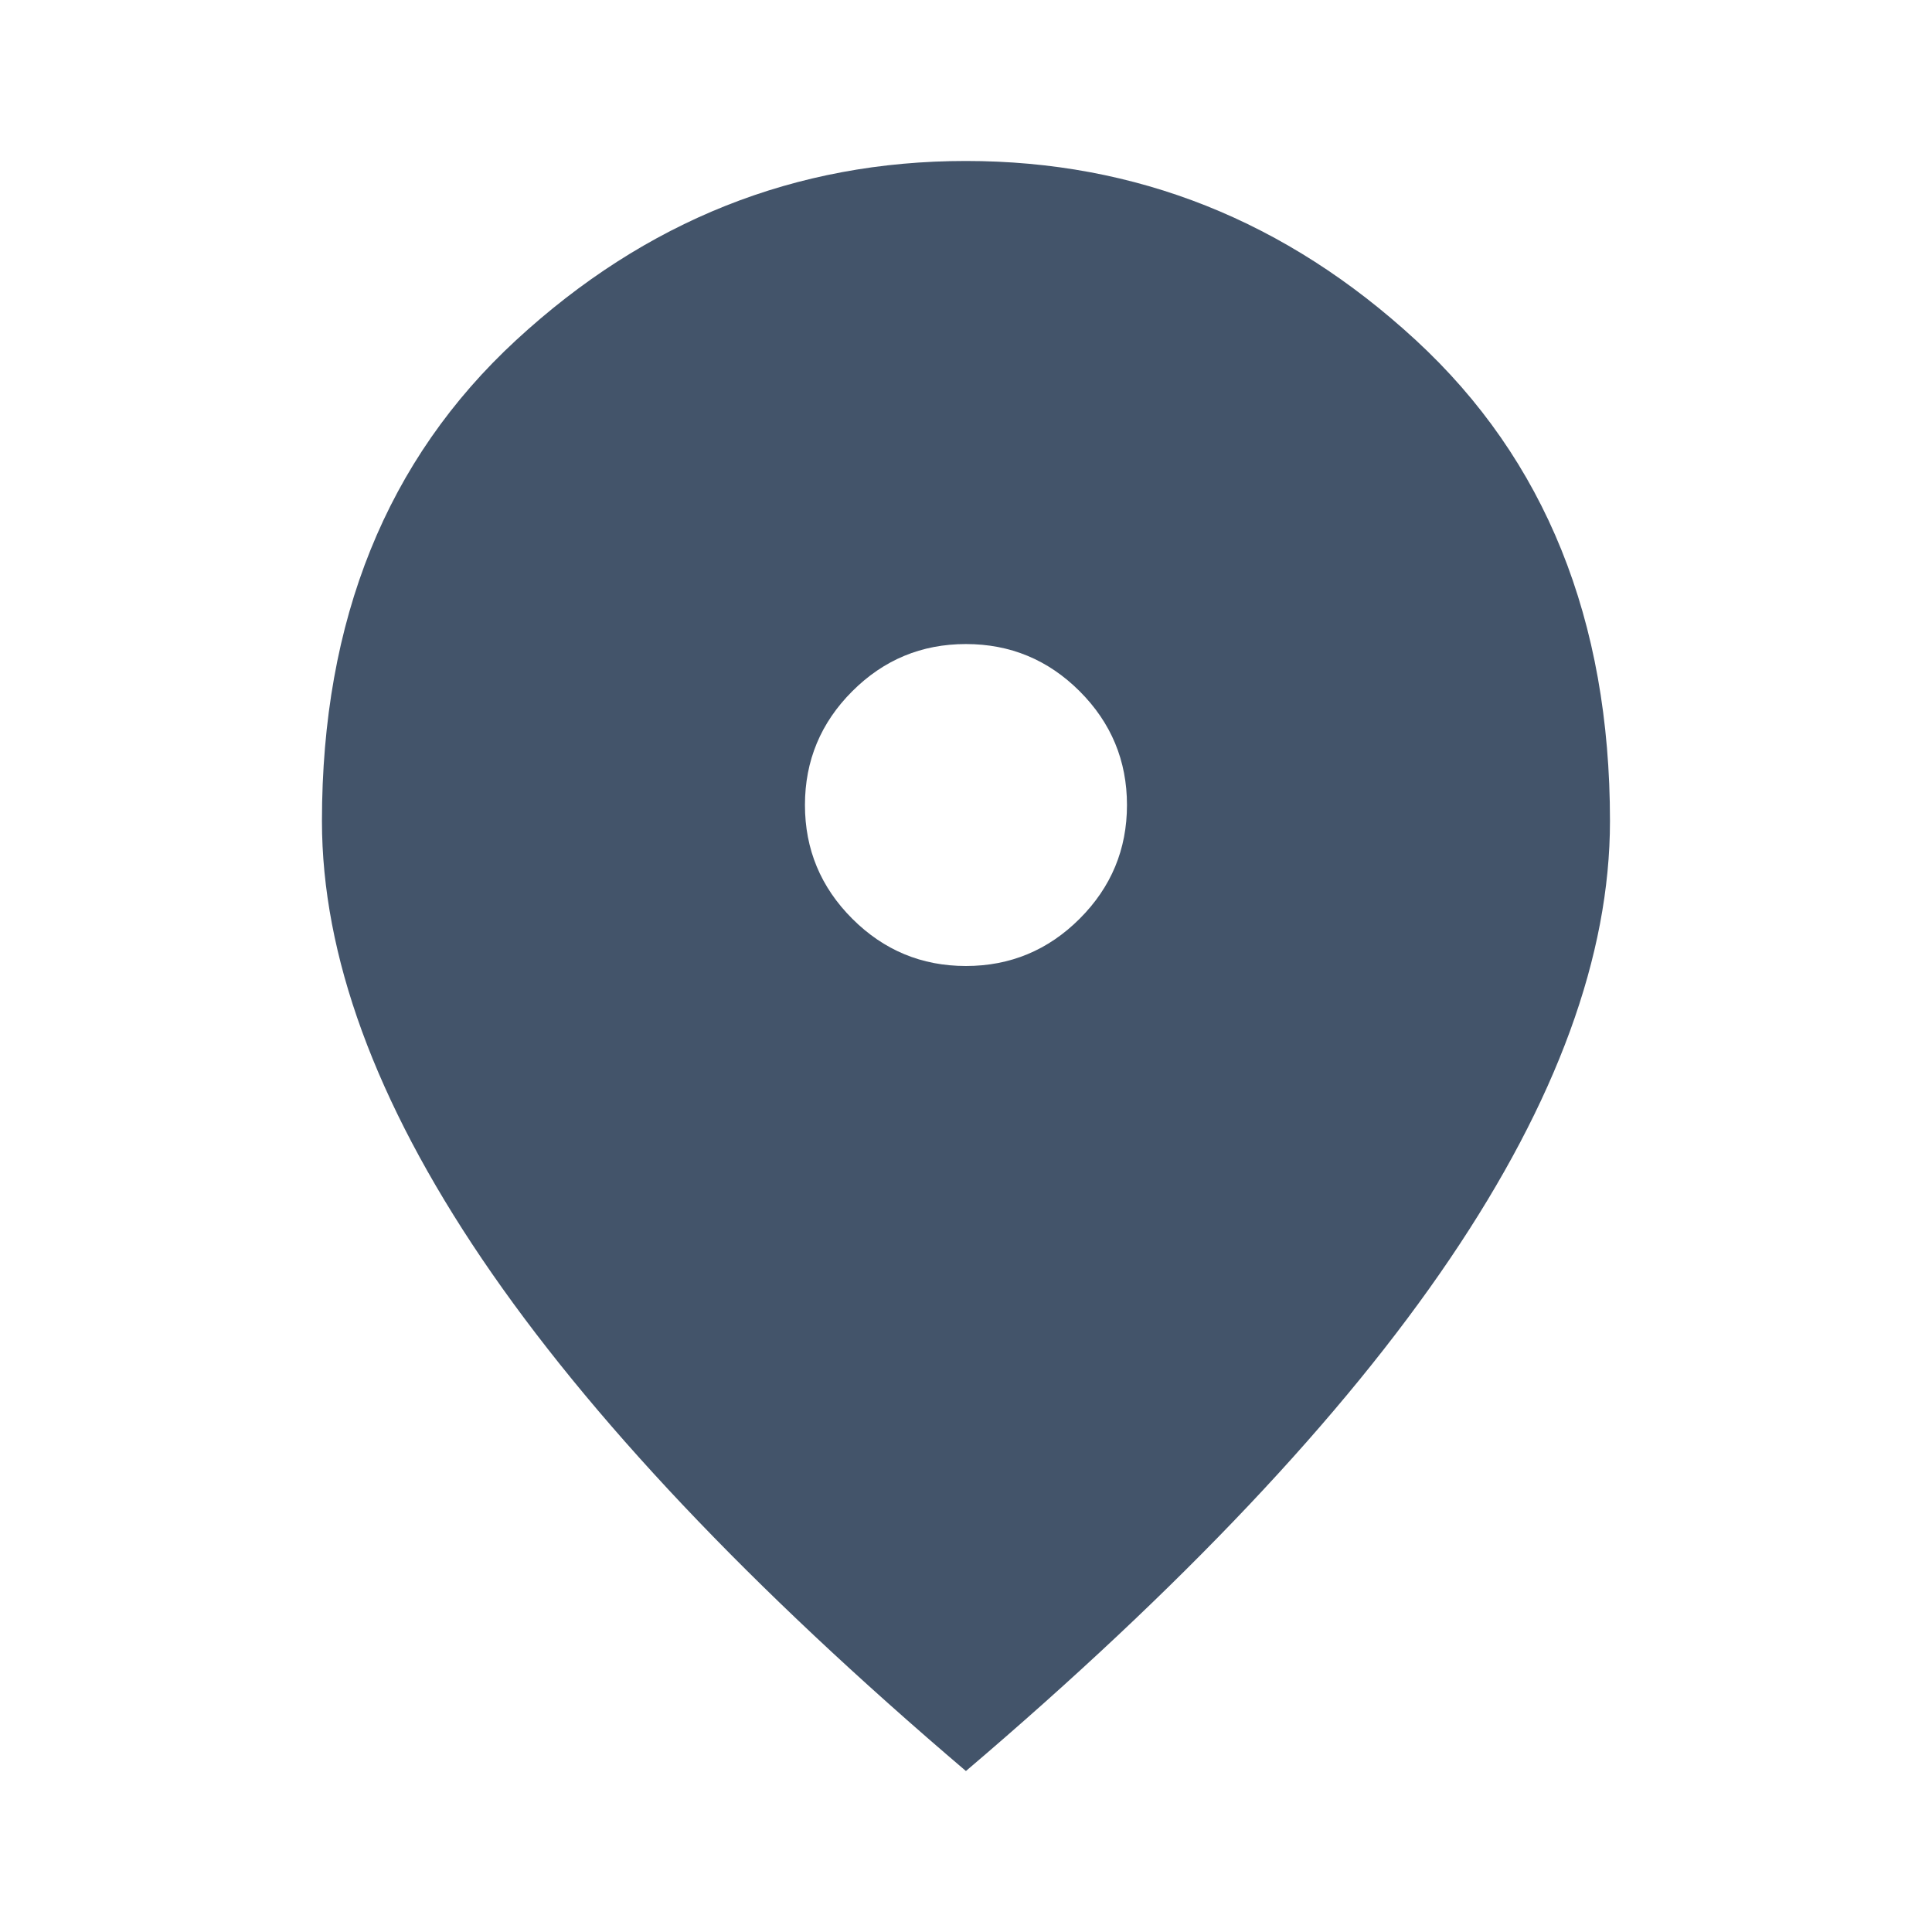
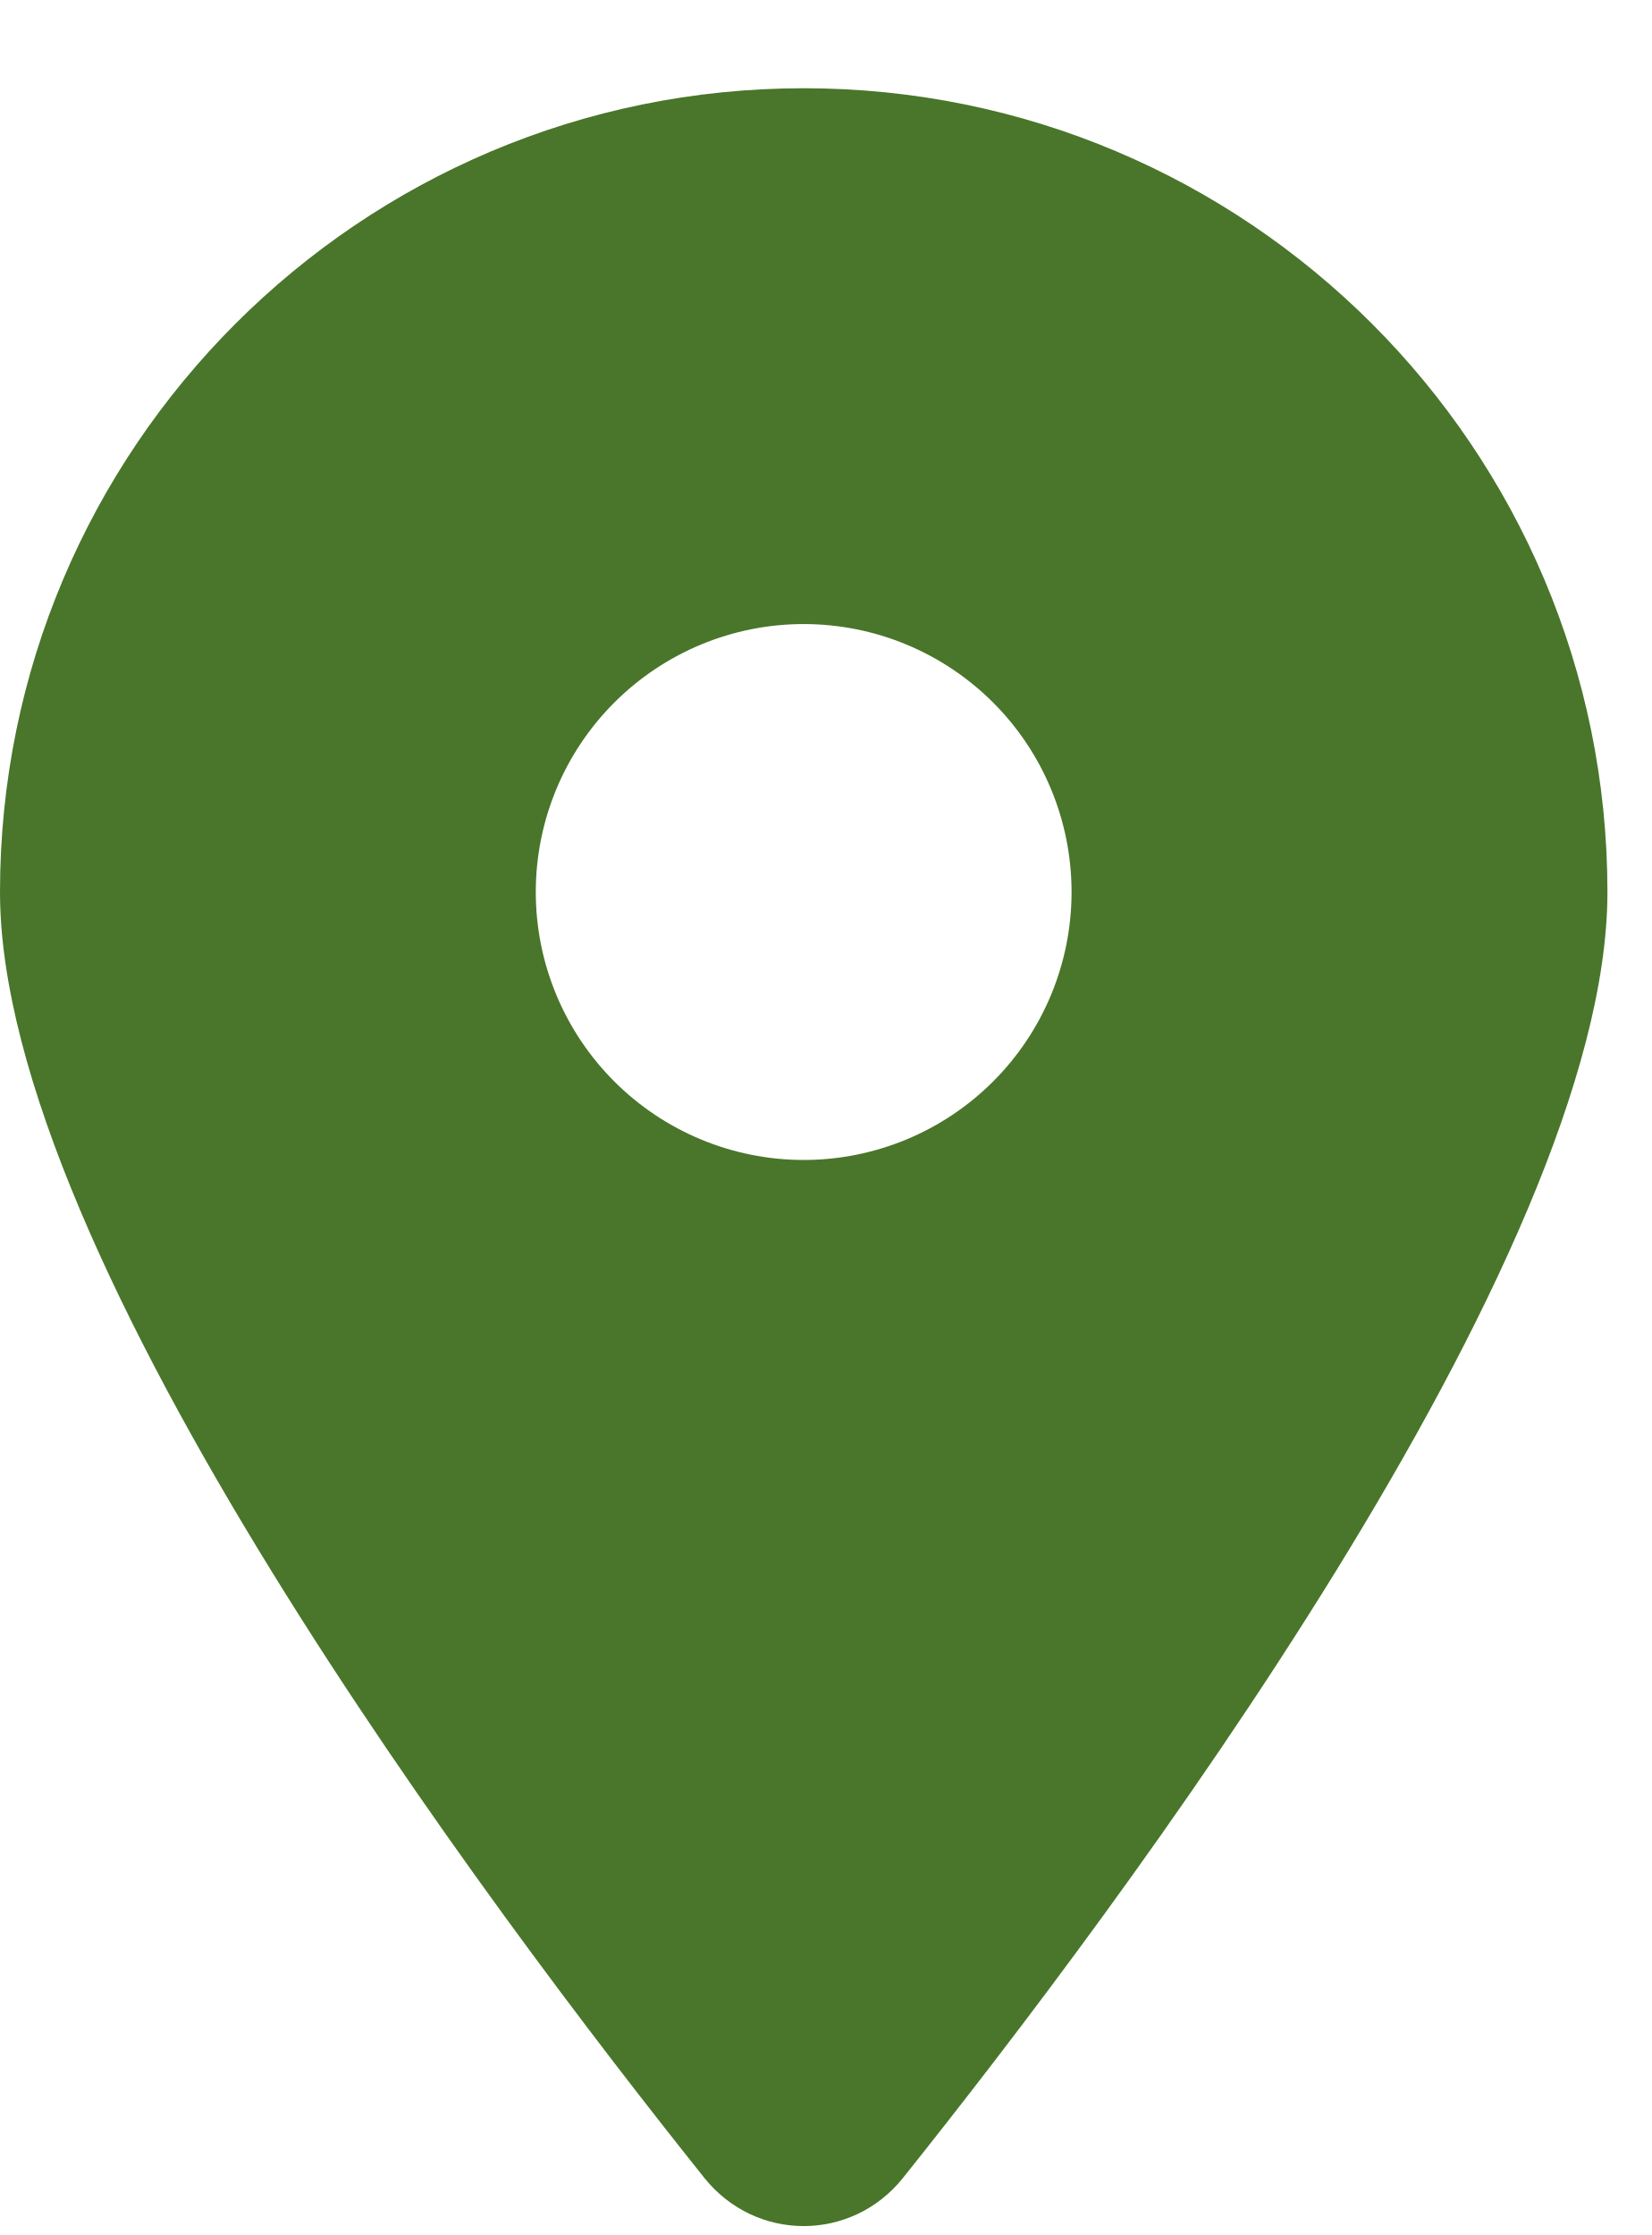
- <svg xmlns="http://www.w3.org/2000/svg" width="25" height="25" viewBox="0 0 25 25" fill="none">
-   <g id="location_on">
-     <mask id="mask0_8205_4080" style="mask-type:alpha" maskUnits="userSpaceOnUse" x="0" y="0" width="25" height="25">
-       <rect id="Bounding box" width="25" height="25" fill="#D9D9D9" />
-     </mask>
-     <g mask="url(#mask0_8205_4080)">
-       <path id="location_on_2" d="M12.499 12.5C13.072 12.5 13.563 12.296 13.971 11.888C14.379 11.48 14.583 10.99 14.583 10.417C14.583 9.844 14.379 9.353 13.971 8.945C13.563 8.537 13.072 8.334 12.499 8.334C11.926 8.334 11.436 8.537 11.028 8.945C10.62 9.353 10.416 9.844 10.416 10.417C10.416 10.99 10.62 11.48 11.028 11.888C11.436 12.296 11.926 12.5 12.499 12.5ZM12.499 22.917C9.704 20.538 7.617 18.329 6.236 16.289C4.856 14.249 4.166 12.361 4.166 10.625C4.166 8.021 5.004 5.946 6.679 4.401C8.354 2.856 10.294 2.083 12.499 2.083C14.704 2.083 16.644 2.856 18.32 4.401C19.995 5.946 20.833 8.021 20.833 10.625C20.833 12.361 20.143 14.249 18.762 16.289C17.382 18.329 15.294 20.538 12.499 22.917Z" fill="#43546A" />
-     </g>
-   </g>
+ <svg xmlns="http://www.w3.org/2000/svg" width="17" height="23" viewBox="0 0 17 23" fill="none">
+   <path d="M9.292 22.414C11.502 19.648 16.543 12.945 16.543 9.18C16.543 4.613 12.838 0.908 8.271 0.908C3.705 0.908 0 4.613 0 9.18C0 12.945 5.04 19.648 7.25 22.414C7.78 23.073 8.763 23.073 9.292 22.414ZM8.271 6.422C9.003 6.422 9.704 6.713 10.221 7.23C10.738 7.747 11.028 8.448 11.028 9.18C11.028 9.911 10.738 10.612 10.221 11.129C9.704 11.646 9.003 11.937 8.271 11.937C7.54 11.937 6.839 11.646 6.322 11.129C5.805 10.612 5.514 9.911 5.514 9.18C5.514 8.448 5.805 7.747 6.322 7.23C6.839 6.713 7.54 6.422 8.271 6.422Z" fill="#49762A" />
</svg>
